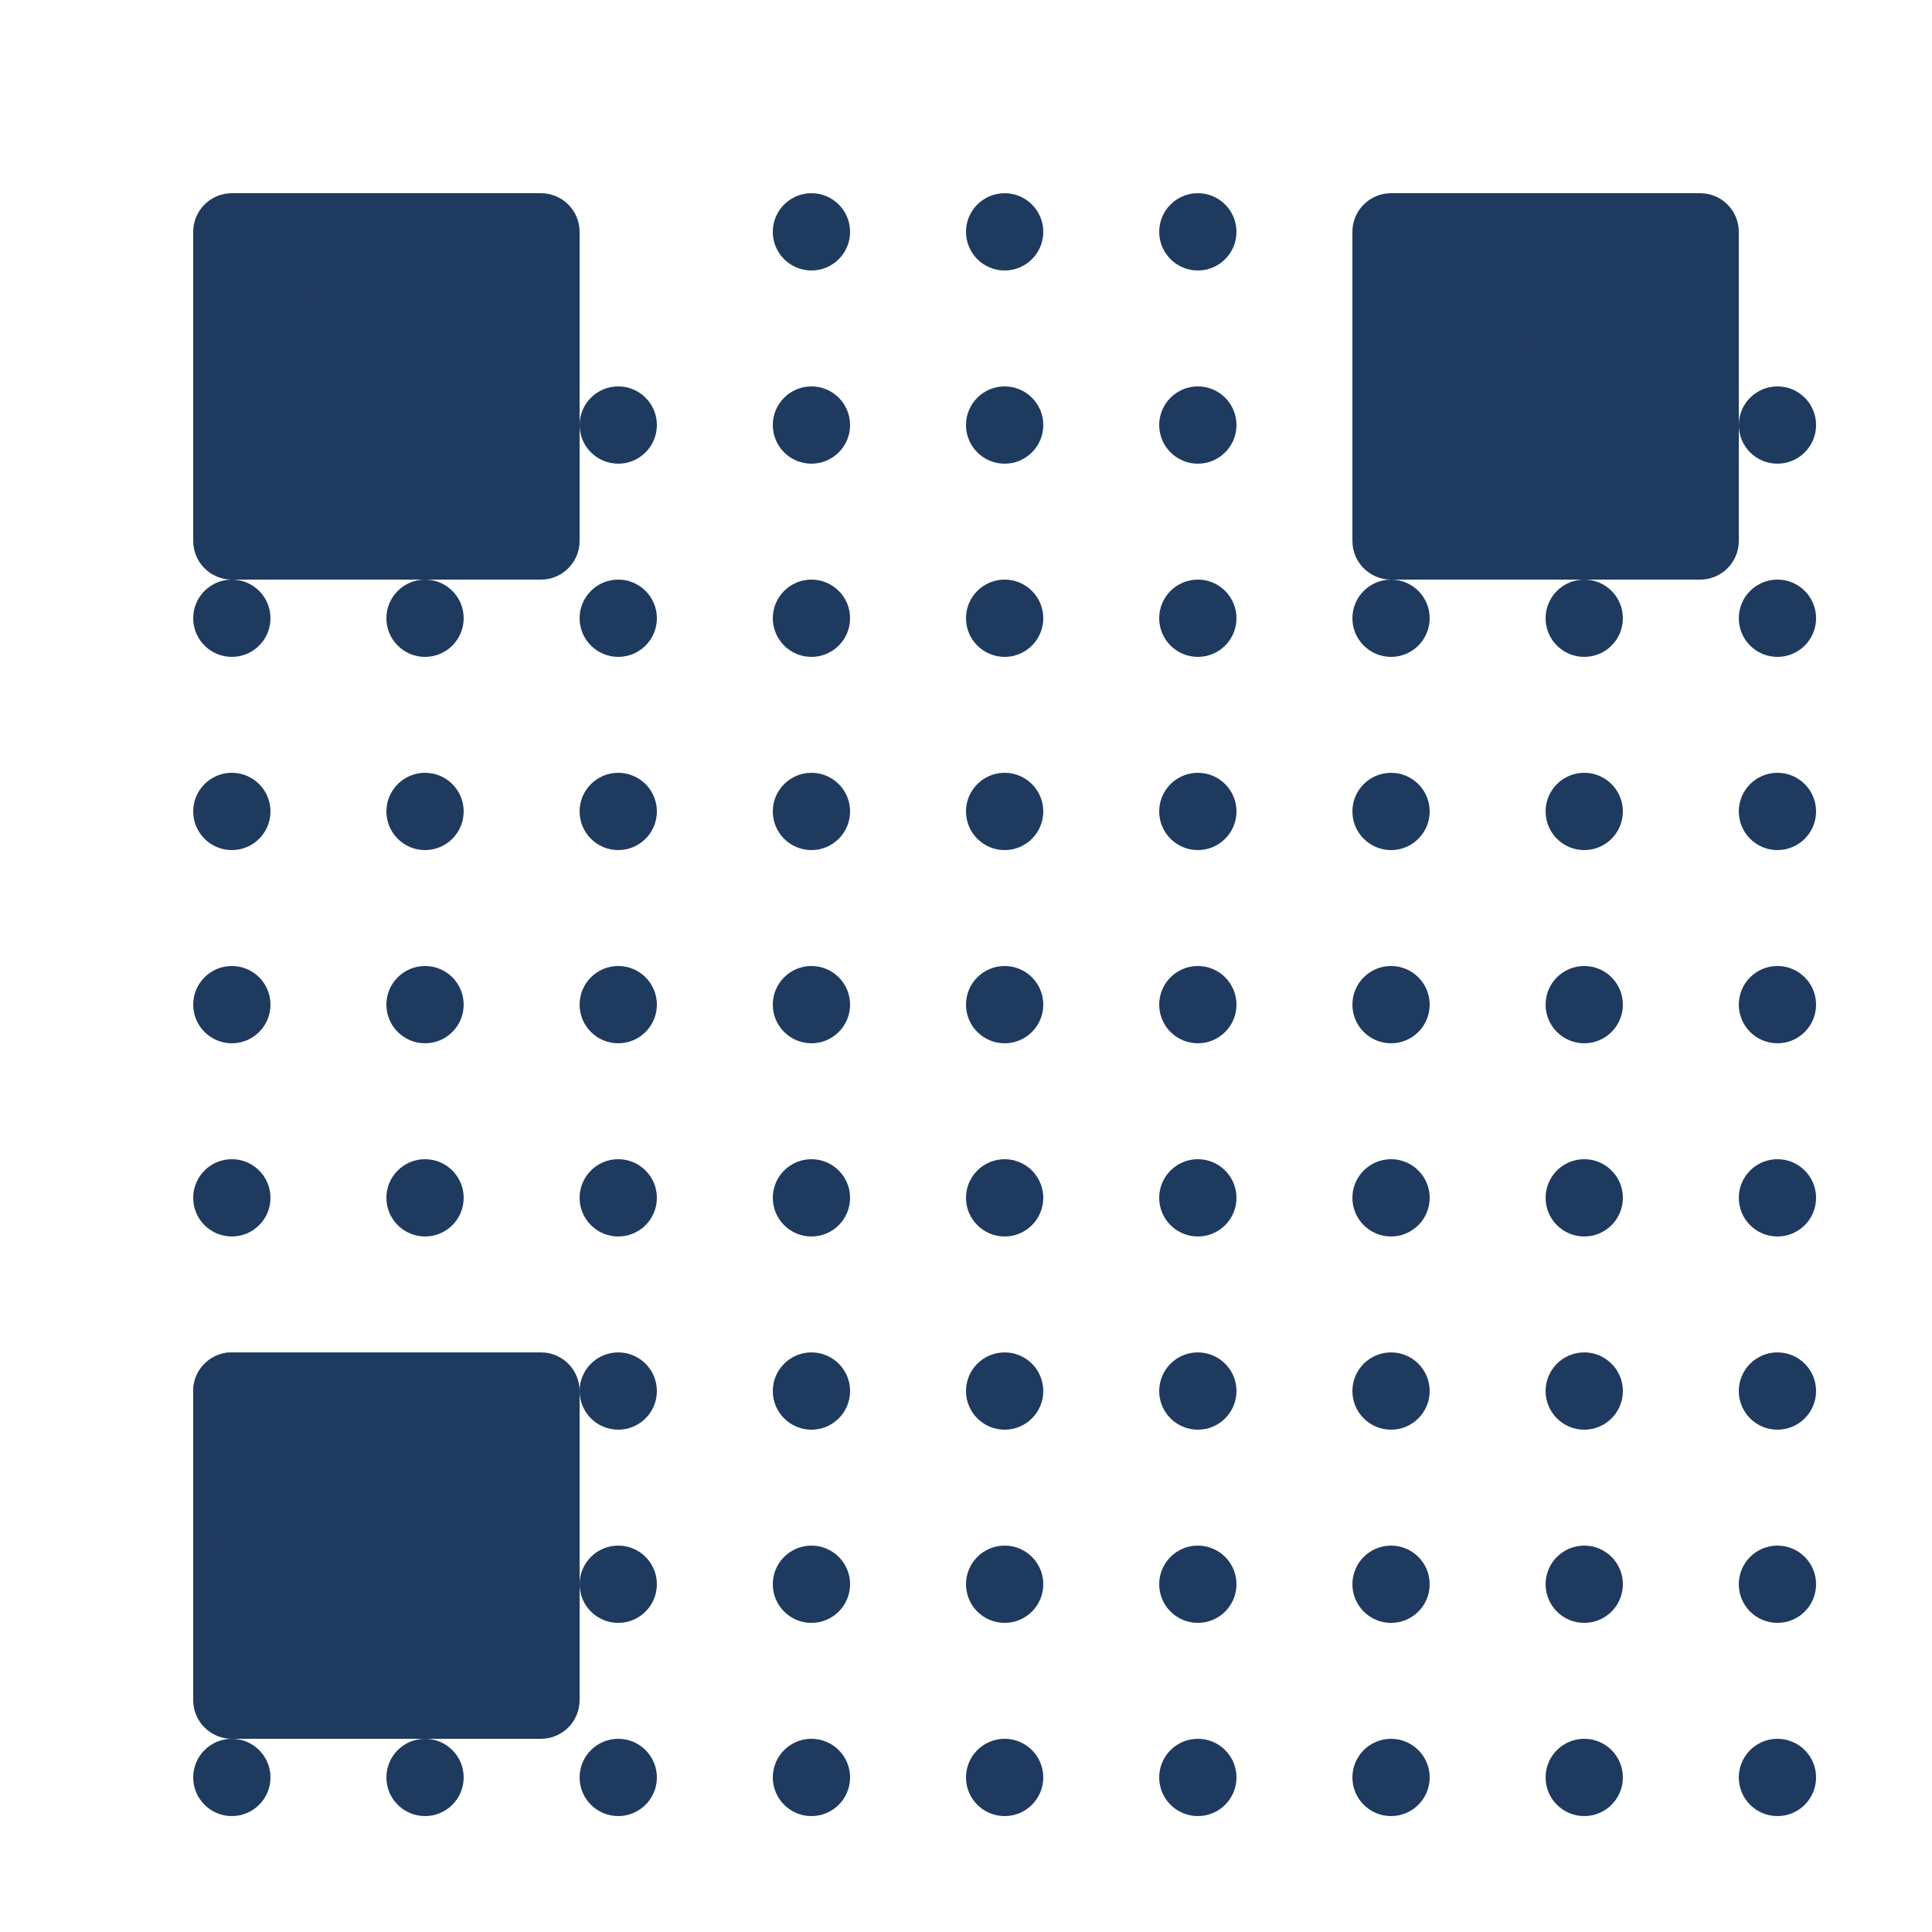
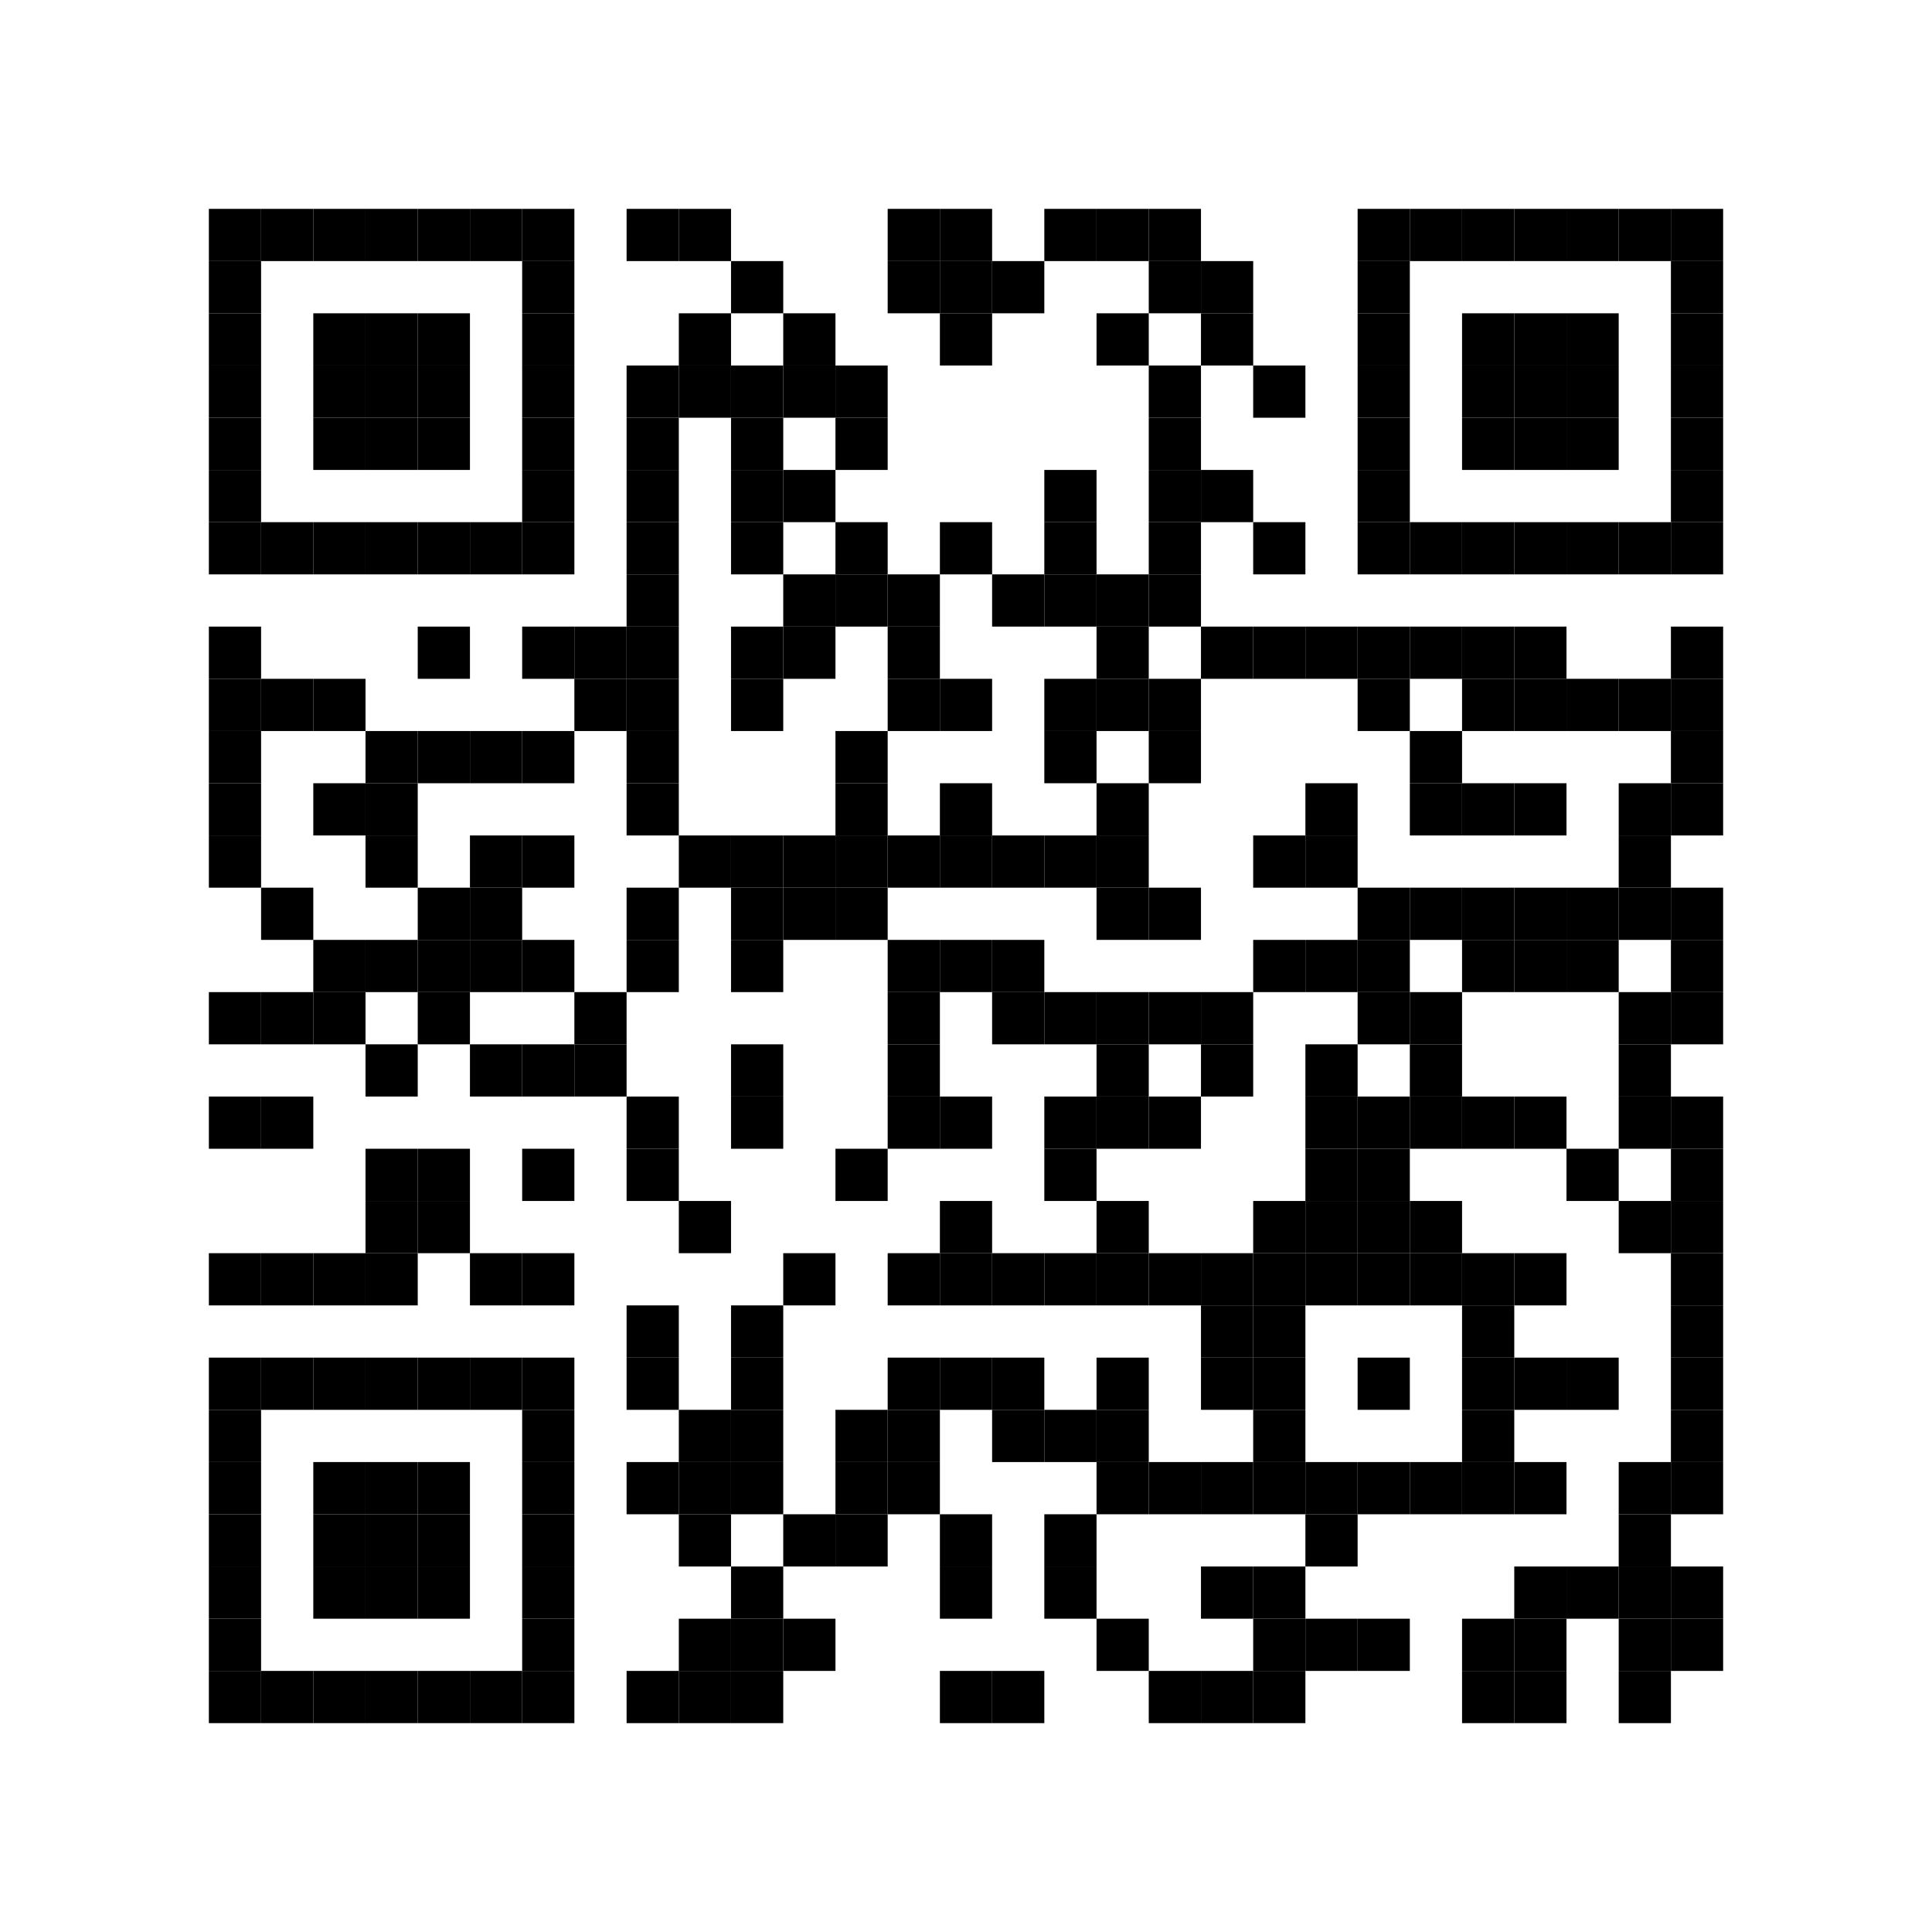
- <svg xmlns="http://www.w3.org/2000/svg" viewBox="0 0 200 200" width="200" height="200">
-   <g fill="#1F3A5F">
-     <rect x="20" y="20" width="40" height="40" rx="4" ry="4" />
-     <rect x="30" y="30" width="20" height="20" rx="4" ry="4" />
-     <rect x="35" y="35" width="10" height="10" rx="4" ry="4" />
-     <rect x="140" y="20" width="40" height="40" rx="4" ry="4" />
-     <rect x="150" y="30" width="20" height="20" rx="4" ry="4" />
-     <rect x="155" y="35" width="10" height="10" rx="4" ry="4" />
-     <rect x="20" y="140" width="40" height="40" rx="4" ry="4" />
-     <rect x="30" y="150" width="20" height="20" rx="4" ry="4" />
-     <rect x="35" y="155" width="10" height="10" rx="4" ry="4" />
-     <rect x="80" y="20" width="8" height="8" rx="4" ry="4" />
-     <rect x="100" y="20" width="8" height="8" rx="4" ry="4" />
-     <rect x="120" y="20" width="8" height="8" rx="4" ry="4" />
-     <rect x="20" y="40" width="8" height="8" rx="4" ry="4" />
-     <rect x="40" y="40" width="8" height="8" rx="4" ry="4" />
-     <rect x="60" y="40" width="8" height="8" rx="4" ry="4" />
-     <rect x="80" y="40" width="8" height="8" rx="4" ry="4" />
-     <rect x="100" y="40" width="8" height="8" rx="4" ry="4" />
-     <rect x="120" y="40" width="8" height="8" rx="4" ry="4" />
-     <rect x="140" y="40" width="8" height="8" rx="4" ry="4" />
-     <rect x="160" y="40" width="8" height="8" rx="4" ry="4" />
-     <rect x="180" y="40" width="8" height="8" rx="4" ry="4" />
-     <rect x="20" y="60" width="8" height="8" rx="4" ry="4" />
-     <rect x="40" y="60" width="8" height="8" rx="4" ry="4" />
-     <rect x="60" y="60" width="8" height="8" rx="4" ry="4" />
-     <rect x="80" y="60" width="8" height="8" rx="4" ry="4" />
-     <rect x="100" y="60" width="8" height="8" rx="4" ry="4" />
-     <rect x="120" y="60" width="8" height="8" rx="4" ry="4" />
-     <rect x="140" y="60" width="8" height="8" rx="4" ry="4" />
-     <rect x="160" y="60" width="8" height="8" rx="4" ry="4" />
-     <rect x="180" y="60" width="8" height="8" rx="4" ry="4" />
-     <rect x="20" y="80" width="8" height="8" rx="4" ry="4" />
-     <rect x="40" y="80" width="8" height="8" rx="4" ry="4" />
-     <rect x="60" y="80" width="8" height="8" rx="4" ry="4" />
-     <rect x="80" y="80" width="8" height="8" rx="4" ry="4" />
-     <rect x="100" y="80" width="8" height="8" rx="4" ry="4" />
-     <rect x="120" y="80" width="8" height="8" rx="4" ry="4" />
-     <rect x="140" y="80" width="8" height="8" rx="4" ry="4" />
-     <rect x="160" y="80" width="8" height="8" rx="4" ry="4" />
-     <rect x="180" y="80" width="8" height="8" rx="4" ry="4" />
-     <rect x="20" y="100" width="8" height="8" rx="4" ry="4" />
-     <rect x="40" y="100" width="8" height="8" rx="4" ry="4" />
-     <rect x="60" y="100" width="8" height="8" rx="4" ry="4" />
-     <rect x="80" y="100" width="8" height="8" rx="4" ry="4" />
-     <rect x="100" y="100" width="8" height="8" rx="4" ry="4" />
-     <rect x="120" y="100" width="8" height="8" rx="4" ry="4" />
-     <rect x="140" y="100" width="8" height="8" rx="4" ry="4" />
-     <rect x="160" y="100" width="8" height="8" rx="4" ry="4" />
-     <rect x="180" y="100" width="8" height="8" rx="4" ry="4" />
-     <rect x="20" y="120" width="8" height="8" rx="4" ry="4" />
-     <rect x="40" y="120" width="8" height="8" rx="4" ry="4" />
-     <rect x="60" y="120" width="8" height="8" rx="4" ry="4" />
-     <rect x="80" y="120" width="8" height="8" rx="4" ry="4" />
-     <rect x="100" y="120" width="8" height="8" rx="4" ry="4" />
-     <rect x="120" y="120" width="8" height="8" rx="4" ry="4" />
-     <rect x="140" y="120" width="8" height="8" rx="4" ry="4" />
-     <rect x="160" y="120" width="8" height="8" rx="4" ry="4" />
-     <rect x="180" y="120" width="8" height="8" rx="4" ry="4" />
-     <rect x="20" y="140" width="8" height="8" rx="4" ry="4" />
-     <rect x="40" y="140" width="8" height="8" rx="4" ry="4" />
-     <rect x="60" y="140" width="8" height="8" rx="4" ry="4" />
-     <rect x="80" y="140" width="8" height="8" rx="4" ry="4" />
-     <rect x="100" y="140" width="8" height="8" rx="4" ry="4" />
-     <rect x="120" y="140" width="8" height="8" rx="4" ry="4" />
-     <rect x="140" y="140" width="8" height="8" rx="4" ry="4" />
-     <rect x="160" y="140" width="8" height="8" rx="4" ry="4" />
-     <rect x="180" y="140" width="8" height="8" rx="4" ry="4" />
-     <rect x="20" y="160" width="8" height="8" rx="4" ry="4" />
-     <rect x="40" y="160" width="8" height="8" rx="4" ry="4" />
-     <rect x="60" y="160" width="8" height="8" rx="4" ry="4" />
-     <rect x="80" y="160" width="8" height="8" rx="4" ry="4" />
-     <rect x="100" y="160" width="8" height="8" rx="4" ry="4" />
-     <rect x="120" y="160" width="8" height="8" rx="4" ry="4" />
-     <rect x="140" y="160" width="8" height="8" rx="4" ry="4" />
-     <rect x="160" y="160" width="8" height="8" rx="4" ry="4" />
-     <rect x="180" y="160" width="8" height="8" rx="4" ry="4" />
-     <rect x="20" y="180" width="8" height="8" rx="4" ry="4" />
-     <rect x="40" y="180" width="8" height="8" rx="4" ry="4" />
-     <rect x="60" y="180" width="8" height="8" rx="4" ry="4" />
-     <rect x="80" y="180" width="8" height="8" rx="4" ry="4" />
-     <rect x="100" y="180" width="8" height="8" rx="4" ry="4" />
-     <rect x="120" y="180" width="8" height="8" rx="4" ry="4" />
-     <rect x="140" y="180" width="8" height="8" rx="4" ry="4" />
-     <rect x="160" y="180" width="8" height="8" rx="4" ry="4" />
-     <rect x="180" y="180" width="8" height="8" rx="4" ry="4" />
-   </g>
+ <svg xmlns="http://www.w3.org/2000/svg" width="37mm" height="37mm" version="1.1">
+   <rect x="4mm" y="4mm" width="1mm" height="1mm" />
+   <rect x="5mm" y="4mm" width="1mm" height="1mm" />
+   <rect x="6mm" y="4mm" width="1mm" height="1mm" />
+   <rect x="7mm" y="4mm" width="1mm" height="1mm" />
+   <rect x="8mm" y="4mm" width="1mm" height="1mm" />
+   <rect x="9mm" y="4mm" width="1mm" height="1mm" />
+   <rect x="10mm" y="4mm" width="1mm" height="1mm" />
+   <rect x="12mm" y="4mm" width="1mm" height="1mm" />
+   <rect x="13mm" y="4mm" width="1mm" height="1mm" />
+   <rect x="17mm" y="4mm" width="1mm" height="1mm" />
+   <rect x="18mm" y="4mm" width="1mm" height="1mm" />
+   <rect x="20mm" y="4mm" width="1mm" height="1mm" />
+   <rect x="21mm" y="4mm" width="1mm" height="1mm" />
+   <rect x="22mm" y="4mm" width="1mm" height="1mm" />
+   <rect x="26mm" y="4mm" width="1mm" height="1mm" />
+   <rect x="27mm" y="4mm" width="1mm" height="1mm" />
+   <rect x="28mm" y="4mm" width="1mm" height="1mm" />
+   <rect x="29mm" y="4mm" width="1mm" height="1mm" />
+   <rect x="30mm" y="4mm" width="1mm" height="1mm" />
+   <rect x="31mm" y="4mm" width="1mm" height="1mm" />
+   <rect x="32mm" y="4mm" width="1mm" height="1mm" />
+   <rect x="4mm" y="5mm" width="1mm" height="1mm" />
+   <rect x="10mm" y="5mm" width="1mm" height="1mm" />
+   <rect x="14mm" y="5mm" width="1mm" height="1mm" />
+   <rect x="17mm" y="5mm" width="1mm" height="1mm" />
+   <rect x="18mm" y="5mm" width="1mm" height="1mm" />
+   <rect x="19mm" y="5mm" width="1mm" height="1mm" />
+   <rect x="22mm" y="5mm" width="1mm" height="1mm" />
+   <rect x="23mm" y="5mm" width="1mm" height="1mm" />
+   <rect x="26mm" y="5mm" width="1mm" height="1mm" />
+   <rect x="32mm" y="5mm" width="1mm" height="1mm" />
+   <rect x="4mm" y="6mm" width="1mm" height="1mm" />
+   <rect x="6mm" y="6mm" width="1mm" height="1mm" />
+   <rect x="7mm" y="6mm" width="1mm" height="1mm" />
+   <rect x="8mm" y="6mm" width="1mm" height="1mm" />
+   <rect x="10mm" y="6mm" width="1mm" height="1mm" />
+   <rect x="13mm" y="6mm" width="1mm" height="1mm" />
+   <rect x="15mm" y="6mm" width="1mm" height="1mm" />
+   <rect x="18mm" y="6mm" width="1mm" height="1mm" />
+   <rect x="21mm" y="6mm" width="1mm" height="1mm" />
+   <rect x="23mm" y="6mm" width="1mm" height="1mm" />
+   <rect x="26mm" y="6mm" width="1mm" height="1mm" />
+   <rect x="28mm" y="6mm" width="1mm" height="1mm" />
+   <rect x="29mm" y="6mm" width="1mm" height="1mm" />
+   <rect x="30mm" y="6mm" width="1mm" height="1mm" />
+   <rect x="32mm" y="6mm" width="1mm" height="1mm" />
+   <rect x="4mm" y="7mm" width="1mm" height="1mm" />
+   <rect x="6mm" y="7mm" width="1mm" height="1mm" />
+   <rect x="7mm" y="7mm" width="1mm" height="1mm" />
+   <rect x="8mm" y="7mm" width="1mm" height="1mm" />
+   <rect x="10mm" y="7mm" width="1mm" height="1mm" />
+   <rect x="12mm" y="7mm" width="1mm" height="1mm" />
+   <rect x="13mm" y="7mm" width="1mm" height="1mm" />
+   <rect x="14mm" y="7mm" width="1mm" height="1mm" />
+   <rect x="15mm" y="7mm" width="1mm" height="1mm" />
+   <rect x="16mm" y="7mm" width="1mm" height="1mm" />
+   <rect x="22mm" y="7mm" width="1mm" height="1mm" />
+   <rect x="24mm" y="7mm" width="1mm" height="1mm" />
+   <rect x="26mm" y="7mm" width="1mm" height="1mm" />
+   <rect x="28mm" y="7mm" width="1mm" height="1mm" />
+   <rect x="29mm" y="7mm" width="1mm" height="1mm" />
+   <rect x="30mm" y="7mm" width="1mm" height="1mm" />
+   <rect x="32mm" y="7mm" width="1mm" height="1mm" />
+   <rect x="4mm" y="8mm" width="1mm" height="1mm" />
+   <rect x="6mm" y="8mm" width="1mm" height="1mm" />
+   <rect x="7mm" y="8mm" width="1mm" height="1mm" />
+   <rect x="8mm" y="8mm" width="1mm" height="1mm" />
+   <rect x="10mm" y="8mm" width="1mm" height="1mm" />
+   <rect x="12mm" y="8mm" width="1mm" height="1mm" />
+   <rect x="14mm" y="8mm" width="1mm" height="1mm" />
+   <rect x="16mm" y="8mm" width="1mm" height="1mm" />
+   <rect x="22mm" y="8mm" width="1mm" height="1mm" />
+   <rect x="26mm" y="8mm" width="1mm" height="1mm" />
+   <rect x="28mm" y="8mm" width="1mm" height="1mm" />
+   <rect x="29mm" y="8mm" width="1mm" height="1mm" />
+   <rect x="30mm" y="8mm" width="1mm" height="1mm" />
+   <rect x="32mm" y="8mm" width="1mm" height="1mm" />
+   <rect x="4mm" y="9mm" width="1mm" height="1mm" />
+   <rect x="10mm" y="9mm" width="1mm" height="1mm" />
+   <rect x="12mm" y="9mm" width="1mm" height="1mm" />
+   <rect x="14mm" y="9mm" width="1mm" height="1mm" />
+   <rect x="15mm" y="9mm" width="1mm" height="1mm" />
+   <rect x="20mm" y="9mm" width="1mm" height="1mm" />
+   <rect x="22mm" y="9mm" width="1mm" height="1mm" />
+   <rect x="23mm" y="9mm" width="1mm" height="1mm" />
+   <rect x="26mm" y="9mm" width="1mm" height="1mm" />
+   <rect x="32mm" y="9mm" width="1mm" height="1mm" />
+   <rect x="4mm" y="10mm" width="1mm" height="1mm" />
+   <rect x="5mm" y="10mm" width="1mm" height="1mm" />
+   <rect x="6mm" y="10mm" width="1mm" height="1mm" />
+   <rect x="7mm" y="10mm" width="1mm" height="1mm" />
+   <rect x="8mm" y="10mm" width="1mm" height="1mm" />
+   <rect x="9mm" y="10mm" width="1mm" height="1mm" />
+   <rect x="10mm" y="10mm" width="1mm" height="1mm" />
+   <rect x="12mm" y="10mm" width="1mm" height="1mm" />
+   <rect x="14mm" y="10mm" width="1mm" height="1mm" />
+   <rect x="16mm" y="10mm" width="1mm" height="1mm" />
+   <rect x="18mm" y="10mm" width="1mm" height="1mm" />
+   <rect x="20mm" y="10mm" width="1mm" height="1mm" />
+   <rect x="22mm" y="10mm" width="1mm" height="1mm" />
+   <rect x="24mm" y="10mm" width="1mm" height="1mm" />
+   <rect x="26mm" y="10mm" width="1mm" height="1mm" />
+   <rect x="27mm" y="10mm" width="1mm" height="1mm" />
+   <rect x="28mm" y="10mm" width="1mm" height="1mm" />
+   <rect x="29mm" y="10mm" width="1mm" height="1mm" />
+   <rect x="30mm" y="10mm" width="1mm" height="1mm" />
+   <rect x="31mm" y="10mm" width="1mm" height="1mm" />
+   <rect x="32mm" y="10mm" width="1mm" height="1mm" />
+   <rect x="12mm" y="11mm" width="1mm" height="1mm" />
+   <rect x="15mm" y="11mm" width="1mm" height="1mm" />
+   <rect x="16mm" y="11mm" width="1mm" height="1mm" />
+   <rect x="17mm" y="11mm" width="1mm" height="1mm" />
+   <rect x="19mm" y="11mm" width="1mm" height="1mm" />
+   <rect x="20mm" y="11mm" width="1mm" height="1mm" />
+   <rect x="21mm" y="11mm" width="1mm" height="1mm" />
+   <rect x="22mm" y="11mm" width="1mm" height="1mm" />
+   <rect x="4mm" y="12mm" width="1mm" height="1mm" />
+   <rect x="8mm" y="12mm" width="1mm" height="1mm" />
+   <rect x="10mm" y="12mm" width="1mm" height="1mm" />
+   <rect x="11mm" y="12mm" width="1mm" height="1mm" />
+   <rect x="12mm" y="12mm" width="1mm" height="1mm" />
+   <rect x="14mm" y="12mm" width="1mm" height="1mm" />
+   <rect x="15mm" y="12mm" width="1mm" height="1mm" />
+   <rect x="17mm" y="12mm" width="1mm" height="1mm" />
+   <rect x="21mm" y="12mm" width="1mm" height="1mm" />
+   <rect x="23mm" y="12mm" width="1mm" height="1mm" />
+   <rect x="24mm" y="12mm" width="1mm" height="1mm" />
+   <rect x="25mm" y="12mm" width="1mm" height="1mm" />
+   <rect x="26mm" y="12mm" width="1mm" height="1mm" />
+   <rect x="27mm" y="12mm" width="1mm" height="1mm" />
+   <rect x="28mm" y="12mm" width="1mm" height="1mm" />
+   <rect x="29mm" y="12mm" width="1mm" height="1mm" />
+   <rect x="32mm" y="12mm" width="1mm" height="1mm" />
+   <rect x="4mm" y="13mm" width="1mm" height="1mm" />
+   <rect x="5mm" y="13mm" width="1mm" height="1mm" />
+   <rect x="6mm" y="13mm" width="1mm" height="1mm" />
+   <rect x="11mm" y="13mm" width="1mm" height="1mm" />
+   <rect x="12mm" y="13mm" width="1mm" height="1mm" />
+   <rect x="14mm" y="13mm" width="1mm" height="1mm" />
+   <rect x="17mm" y="13mm" width="1mm" height="1mm" />
+   <rect x="18mm" y="13mm" width="1mm" height="1mm" />
+   <rect x="20mm" y="13mm" width="1mm" height="1mm" />
+   <rect x="21mm" y="13mm" width="1mm" height="1mm" />
+   <rect x="22mm" y="13mm" width="1mm" height="1mm" />
+   <rect x="26mm" y="13mm" width="1mm" height="1mm" />
+   <rect x="28mm" y="13mm" width="1mm" height="1mm" />
+   <rect x="29mm" y="13mm" width="1mm" height="1mm" />
+   <rect x="30mm" y="13mm" width="1mm" height="1mm" />
+   <rect x="31mm" y="13mm" width="1mm" height="1mm" />
+   <rect x="32mm" y="13mm" width="1mm" height="1mm" />
+   <rect x="4mm" y="14mm" width="1mm" height="1mm" />
+   <rect x="7mm" y="14mm" width="1mm" height="1mm" />
+   <rect x="8mm" y="14mm" width="1mm" height="1mm" />
+   <rect x="9mm" y="14mm" width="1mm" height="1mm" />
+   <rect x="10mm" y="14mm" width="1mm" height="1mm" />
+   <rect x="12mm" y="14mm" width="1mm" height="1mm" />
+   <rect x="16mm" y="14mm" width="1mm" height="1mm" />
+   <rect x="20mm" y="14mm" width="1mm" height="1mm" />
+   <rect x="22mm" y="14mm" width="1mm" height="1mm" />
+   <rect x="27mm" y="14mm" width="1mm" height="1mm" />
+   <rect x="32mm" y="14mm" width="1mm" height="1mm" />
+   <rect x="4mm" y="15mm" width="1mm" height="1mm" />
+   <rect x="6mm" y="15mm" width="1mm" height="1mm" />
+   <rect x="7mm" y="15mm" width="1mm" height="1mm" />
+   <rect x="12mm" y="15mm" width="1mm" height="1mm" />
+   <rect x="16mm" y="15mm" width="1mm" height="1mm" />
+   <rect x="18mm" y="15mm" width="1mm" height="1mm" />
+   <rect x="21mm" y="15mm" width="1mm" height="1mm" />
+   <rect x="25mm" y="15mm" width="1mm" height="1mm" />
+   <rect x="27mm" y="15mm" width="1mm" height="1mm" />
+   <rect x="28mm" y="15mm" width="1mm" height="1mm" />
+   <rect x="29mm" y="15mm" width="1mm" height="1mm" />
+   <rect x="31mm" y="15mm" width="1mm" height="1mm" />
+   <rect x="32mm" y="15mm" width="1mm" height="1mm" />
+   <rect x="4mm" y="16mm" width="1mm" height="1mm" />
+   <rect x="7mm" y="16mm" width="1mm" height="1mm" />
+   <rect x="9mm" y="16mm" width="1mm" height="1mm" />
+   <rect x="10mm" y="16mm" width="1mm" height="1mm" />
+   <rect x="13mm" y="16mm" width="1mm" height="1mm" />
+   <rect x="14mm" y="16mm" width="1mm" height="1mm" />
+   <rect x="15mm" y="16mm" width="1mm" height="1mm" />
+   <rect x="16mm" y="16mm" width="1mm" height="1mm" />
+   <rect x="17mm" y="16mm" width="1mm" height="1mm" />
+   <rect x="18mm" y="16mm" width="1mm" height="1mm" />
+   <rect x="19mm" y="16mm" width="1mm" height="1mm" />
+   <rect x="20mm" y="16mm" width="1mm" height="1mm" />
+   <rect x="21mm" y="16mm" width="1mm" height="1mm" />
+   <rect x="24mm" y="16mm" width="1mm" height="1mm" />
+   <rect x="25mm" y="16mm" width="1mm" height="1mm" />
+   <rect x="31mm" y="16mm" width="1mm" height="1mm" />
+   <rect x="5mm" y="17mm" width="1mm" height="1mm" />
+   <rect x="8mm" y="17mm" width="1mm" height="1mm" />
+   <rect x="9mm" y="17mm" width="1mm" height="1mm" />
+   <rect x="12mm" y="17mm" width="1mm" height="1mm" />
+   <rect x="14mm" y="17mm" width="1mm" height="1mm" />
+   <rect x="15mm" y="17mm" width="1mm" height="1mm" />
+   <rect x="16mm" y="17mm" width="1mm" height="1mm" />
+   <rect x="21mm" y="17mm" width="1mm" height="1mm" />
+   <rect x="22mm" y="17mm" width="1mm" height="1mm" />
+   <rect x="26mm" y="17mm" width="1mm" height="1mm" />
+   <rect x="27mm" y="17mm" width="1mm" height="1mm" />
+   <rect x="28mm" y="17mm" width="1mm" height="1mm" />
+   <rect x="29mm" y="17mm" width="1mm" height="1mm" />
+   <rect x="30mm" y="17mm" width="1mm" height="1mm" />
+   <rect x="31mm" y="17mm" width="1mm" height="1mm" />
+   <rect x="32mm" y="17mm" width="1mm" height="1mm" />
+   <rect x="6mm" y="18mm" width="1mm" height="1mm" />
+   <rect x="7mm" y="18mm" width="1mm" height="1mm" />
+   <rect x="8mm" y="18mm" width="1mm" height="1mm" />
+   <rect x="9mm" y="18mm" width="1mm" height="1mm" />
+   <rect x="10mm" y="18mm" width="1mm" height="1mm" />
+   <rect x="12mm" y="18mm" width="1mm" height="1mm" />
+   <rect x="14mm" y="18mm" width="1mm" height="1mm" />
+   <rect x="17mm" y="18mm" width="1mm" height="1mm" />
+   <rect x="18mm" y="18mm" width="1mm" height="1mm" />
+   <rect x="19mm" y="18mm" width="1mm" height="1mm" />
+   <rect x="24mm" y="18mm" width="1mm" height="1mm" />
+   <rect x="25mm" y="18mm" width="1mm" height="1mm" />
+   <rect x="26mm" y="18mm" width="1mm" height="1mm" />
+   <rect x="28mm" y="18mm" width="1mm" height="1mm" />
+   <rect x="29mm" y="18mm" width="1mm" height="1mm" />
+   <rect x="30mm" y="18mm" width="1mm" height="1mm" />
+   <rect x="32mm" y="18mm" width="1mm" height="1mm" />
+   <rect x="4mm" y="19mm" width="1mm" height="1mm" />
+   <rect x="5mm" y="19mm" width="1mm" height="1mm" />
+   <rect x="6mm" y="19mm" width="1mm" height="1mm" />
+   <rect x="8mm" y="19mm" width="1mm" height="1mm" />
+   <rect x="11mm" y="19mm" width="1mm" height="1mm" />
+   <rect x="17mm" y="19mm" width="1mm" height="1mm" />
+   <rect x="19mm" y="19mm" width="1mm" height="1mm" />
+   <rect x="20mm" y="19mm" width="1mm" height="1mm" />
+   <rect x="21mm" y="19mm" width="1mm" height="1mm" />
+   <rect x="22mm" y="19mm" width="1mm" height="1mm" />
+   <rect x="23mm" y="19mm" width="1mm" height="1mm" />
+   <rect x="26mm" y="19mm" width="1mm" height="1mm" />
+   <rect x="27mm" y="19mm" width="1mm" height="1mm" />
+   <rect x="31mm" y="19mm" width="1mm" height="1mm" />
+   <rect x="32mm" y="19mm" width="1mm" height="1mm" />
+   <rect x="7mm" y="20mm" width="1mm" height="1mm" />
+   <rect x="9mm" y="20mm" width="1mm" height="1mm" />
+   <rect x="10mm" y="20mm" width="1mm" height="1mm" />
+   <rect x="11mm" y="20mm" width="1mm" height="1mm" />
+   <rect x="14mm" y="20mm" width="1mm" height="1mm" />
+   <rect x="17mm" y="20mm" width="1mm" height="1mm" />
+   <rect x="21mm" y="20mm" width="1mm" height="1mm" />
+   <rect x="23mm" y="20mm" width="1mm" height="1mm" />
+   <rect x="25mm" y="20mm" width="1mm" height="1mm" />
+   <rect x="27mm" y="20mm" width="1mm" height="1mm" />
+   <rect x="31mm" y="20mm" width="1mm" height="1mm" />
+   <rect x="4mm" y="21mm" width="1mm" height="1mm" />
+   <rect x="5mm" y="21mm" width="1mm" height="1mm" />
+   <rect x="12mm" y="21mm" width="1mm" height="1mm" />
+   <rect x="14mm" y="21mm" width="1mm" height="1mm" />
+   <rect x="17mm" y="21mm" width="1mm" height="1mm" />
+   <rect x="18mm" y="21mm" width="1mm" height="1mm" />
+   <rect x="20mm" y="21mm" width="1mm" height="1mm" />
+   <rect x="21mm" y="21mm" width="1mm" height="1mm" />
+   <rect x="22mm" y="21mm" width="1mm" height="1mm" />
+   <rect x="25mm" y="21mm" width="1mm" height="1mm" />
+   <rect x="26mm" y="21mm" width="1mm" height="1mm" />
+   <rect x="27mm" y="21mm" width="1mm" height="1mm" />
+   <rect x="28mm" y="21mm" width="1mm" height="1mm" />
+   <rect x="29mm" y="21mm" width="1mm" height="1mm" />
+   <rect x="31mm" y="21mm" width="1mm" height="1mm" />
+   <rect x="32mm" y="21mm" width="1mm" height="1mm" />
+   <rect x="7mm" y="22mm" width="1mm" height="1mm" />
+   <rect x="8mm" y="22mm" width="1mm" height="1mm" />
+   <rect x="10mm" y="22mm" width="1mm" height="1mm" />
+   <rect x="12mm" y="22mm" width="1mm" height="1mm" />
+   <rect x="16mm" y="22mm" width="1mm" height="1mm" />
+   <rect x="20mm" y="22mm" width="1mm" height="1mm" />
+   <rect x="25mm" y="22mm" width="1mm" height="1mm" />
+   <rect x="26mm" y="22mm" width="1mm" height="1mm" />
+   <rect x="30mm" y="22mm" width="1mm" height="1mm" />
+   <rect x="32mm" y="22mm" width="1mm" height="1mm" />
+   <rect x="7mm" y="23mm" width="1mm" height="1mm" />
+   <rect x="8mm" y="23mm" width="1mm" height="1mm" />
+   <rect x="13mm" y="23mm" width="1mm" height="1mm" />
+   <rect x="18mm" y="23mm" width="1mm" height="1mm" />
+   <rect x="21mm" y="23mm" width="1mm" height="1mm" />
+   <rect x="24mm" y="23mm" width="1mm" height="1mm" />
+   <rect x="25mm" y="23mm" width="1mm" height="1mm" />
+   <rect x="26mm" y="23mm" width="1mm" height="1mm" />
+   <rect x="27mm" y="23mm" width="1mm" height="1mm" />
+   <rect x="31mm" y="23mm" width="1mm" height="1mm" />
+   <rect x="32mm" y="23mm" width="1mm" height="1mm" />
+   <rect x="4mm" y="24mm" width="1mm" height="1mm" />
+   <rect x="5mm" y="24mm" width="1mm" height="1mm" />
+   <rect x="6mm" y="24mm" width="1mm" height="1mm" />
+   <rect x="7mm" y="24mm" width="1mm" height="1mm" />
+   <rect x="9mm" y="24mm" width="1mm" height="1mm" />
+   <rect x="10mm" y="24mm" width="1mm" height="1mm" />
+   <rect x="15mm" y="24mm" width="1mm" height="1mm" />
+   <rect x="17mm" y="24mm" width="1mm" height="1mm" />
+   <rect x="18mm" y="24mm" width="1mm" height="1mm" />
+   <rect x="19mm" y="24mm" width="1mm" height="1mm" />
+   <rect x="20mm" y="24mm" width="1mm" height="1mm" />
+   <rect x="21mm" y="24mm" width="1mm" height="1mm" />
+   <rect x="22mm" y="24mm" width="1mm" height="1mm" />
+   <rect x="23mm" y="24mm" width="1mm" height="1mm" />
+   <rect x="24mm" y="24mm" width="1mm" height="1mm" />
+   <rect x="25mm" y="24mm" width="1mm" height="1mm" />
+   <rect x="26mm" y="24mm" width="1mm" height="1mm" />
+   <rect x="27mm" y="24mm" width="1mm" height="1mm" />
+   <rect x="28mm" y="24mm" width="1mm" height="1mm" />
+   <rect x="29mm" y="24mm" width="1mm" height="1mm" />
+   <rect x="32mm" y="24mm" width="1mm" height="1mm" />
+   <rect x="12mm" y="25mm" width="1mm" height="1mm" />
+   <rect x="14mm" y="25mm" width="1mm" height="1mm" />
+   <rect x="23mm" y="25mm" width="1mm" height="1mm" />
+   <rect x="24mm" y="25mm" width="1mm" height="1mm" />
+   <rect x="28mm" y="25mm" width="1mm" height="1mm" />
+   <rect x="32mm" y="25mm" width="1mm" height="1mm" />
+   <rect x="4mm" y="26mm" width="1mm" height="1mm" />
+   <rect x="5mm" y="26mm" width="1mm" height="1mm" />
+   <rect x="6mm" y="26mm" width="1mm" height="1mm" />
+   <rect x="7mm" y="26mm" width="1mm" height="1mm" />
+   <rect x="8mm" y="26mm" width="1mm" height="1mm" />
+   <rect x="9mm" y="26mm" width="1mm" height="1mm" />
+   <rect x="10mm" y="26mm" width="1mm" height="1mm" />
+   <rect x="12mm" y="26mm" width="1mm" height="1mm" />
+   <rect x="14mm" y="26mm" width="1mm" height="1mm" />
+   <rect x="17mm" y="26mm" width="1mm" height="1mm" />
+   <rect x="18mm" y="26mm" width="1mm" height="1mm" />
+   <rect x="19mm" y="26mm" width="1mm" height="1mm" />
+   <rect x="21mm" y="26mm" width="1mm" height="1mm" />
+   <rect x="23mm" y="26mm" width="1mm" height="1mm" />
+   <rect x="24mm" y="26mm" width="1mm" height="1mm" />
+   <rect x="26mm" y="26mm" width="1mm" height="1mm" />
+   <rect x="28mm" y="26mm" width="1mm" height="1mm" />
+   <rect x="29mm" y="26mm" width="1mm" height="1mm" />
+   <rect x="30mm" y="26mm" width="1mm" height="1mm" />
+   <rect x="32mm" y="26mm" width="1mm" height="1mm" />
+   <rect x="4mm" y="27mm" width="1mm" height="1mm" />
+   <rect x="10mm" y="27mm" width="1mm" height="1mm" />
+   <rect x="13mm" y="27mm" width="1mm" height="1mm" />
+   <rect x="14mm" y="27mm" width="1mm" height="1mm" />
+   <rect x="16mm" y="27mm" width="1mm" height="1mm" />
+   <rect x="17mm" y="27mm" width="1mm" height="1mm" />
+   <rect x="19mm" y="27mm" width="1mm" height="1mm" />
+   <rect x="20mm" y="27mm" width="1mm" height="1mm" />
+   <rect x="21mm" y="27mm" width="1mm" height="1mm" />
+   <rect x="24mm" y="27mm" width="1mm" height="1mm" />
+   <rect x="28mm" y="27mm" width="1mm" height="1mm" />
+   <rect x="32mm" y="27mm" width="1mm" height="1mm" />
+   <rect x="4mm" y="28mm" width="1mm" height="1mm" />
+   <rect x="6mm" y="28mm" width="1mm" height="1mm" />
+   <rect x="7mm" y="28mm" width="1mm" height="1mm" />
+   <rect x="8mm" y="28mm" width="1mm" height="1mm" />
+   <rect x="10mm" y="28mm" width="1mm" height="1mm" />
+   <rect x="12mm" y="28mm" width="1mm" height="1mm" />
+   <rect x="13mm" y="28mm" width="1mm" height="1mm" />
+   <rect x="14mm" y="28mm" width="1mm" height="1mm" />
+   <rect x="16mm" y="28mm" width="1mm" height="1mm" />
+   <rect x="17mm" y="28mm" width="1mm" height="1mm" />
+   <rect x="21mm" y="28mm" width="1mm" height="1mm" />
+   <rect x="22mm" y="28mm" width="1mm" height="1mm" />
+   <rect x="23mm" y="28mm" width="1mm" height="1mm" />
+   <rect x="24mm" y="28mm" width="1mm" height="1mm" />
+   <rect x="25mm" y="28mm" width="1mm" height="1mm" />
+   <rect x="26mm" y="28mm" width="1mm" height="1mm" />
+   <rect x="27mm" y="28mm" width="1mm" height="1mm" />
+   <rect x="28mm" y="28mm" width="1mm" height="1mm" />
+   <rect x="29mm" y="28mm" width="1mm" height="1mm" />
+   <rect x="31mm" y="28mm" width="1mm" height="1mm" />
+   <rect x="32mm" y="28mm" width="1mm" height="1mm" />
+   <rect x="4mm" y="29mm" width="1mm" height="1mm" />
+   <rect x="6mm" y="29mm" width="1mm" height="1mm" />
+   <rect x="7mm" y="29mm" width="1mm" height="1mm" />
+   <rect x="8mm" y="29mm" width="1mm" height="1mm" />
+   <rect x="10mm" y="29mm" width="1mm" height="1mm" />
+   <rect x="13mm" y="29mm" width="1mm" height="1mm" />
+   <rect x="15mm" y="29mm" width="1mm" height="1mm" />
+   <rect x="16mm" y="29mm" width="1mm" height="1mm" />
+   <rect x="18mm" y="29mm" width="1mm" height="1mm" />
+   <rect x="20mm" y="29mm" width="1mm" height="1mm" />
+   <rect x="25mm" y="29mm" width="1mm" height="1mm" />
+   <rect x="31mm" y="29mm" width="1mm" height="1mm" />
+   <rect x="4mm" y="30mm" width="1mm" height="1mm" />
+   <rect x="6mm" y="30mm" width="1mm" height="1mm" />
+   <rect x="7mm" y="30mm" width="1mm" height="1mm" />
+   <rect x="8mm" y="30mm" width="1mm" height="1mm" />
+   <rect x="10mm" y="30mm" width="1mm" height="1mm" />
+   <rect x="14mm" y="30mm" width="1mm" height="1mm" />
+   <rect x="18mm" y="30mm" width="1mm" height="1mm" />
+   <rect x="20mm" y="30mm" width="1mm" height="1mm" />
+   <rect x="23mm" y="30mm" width="1mm" height="1mm" />
+   <rect x="24mm" y="30mm" width="1mm" height="1mm" />
+   <rect x="29mm" y="30mm" width="1mm" height="1mm" />
+   <rect x="30mm" y="30mm" width="1mm" height="1mm" />
+   <rect x="31mm" y="30mm" width="1mm" height="1mm" />
+   <rect x="32mm" y="30mm" width="1mm" height="1mm" />
+   <rect x="4mm" y="31mm" width="1mm" height="1mm" />
+   <rect x="10mm" y="31mm" width="1mm" height="1mm" />
+   <rect x="13mm" y="31mm" width="1mm" height="1mm" />
+   <rect x="14mm" y="31mm" width="1mm" height="1mm" />
+   <rect x="15mm" y="31mm" width="1mm" height="1mm" />
+   <rect x="21mm" y="31mm" width="1mm" height="1mm" />
+   <rect x="24mm" y="31mm" width="1mm" height="1mm" />
+   <rect x="25mm" y="31mm" width="1mm" height="1mm" />
+   <rect x="26mm" y="31mm" width="1mm" height="1mm" />
+   <rect x="28mm" y="31mm" width="1mm" height="1mm" />
+   <rect x="29mm" y="31mm" width="1mm" height="1mm" />
+   <rect x="31mm" y="31mm" width="1mm" height="1mm" />
+   <rect x="32mm" y="31mm" width="1mm" height="1mm" />
+   <rect x="4mm" y="32mm" width="1mm" height="1mm" />
+   <rect x="5mm" y="32mm" width="1mm" height="1mm" />
+   <rect x="6mm" y="32mm" width="1mm" height="1mm" />
+   <rect x="7mm" y="32mm" width="1mm" height="1mm" />
+   <rect x="8mm" y="32mm" width="1mm" height="1mm" />
+   <rect x="9mm" y="32mm" width="1mm" height="1mm" />
+   <rect x="10mm" y="32mm" width="1mm" height="1mm" />
+   <rect x="12mm" y="32mm" width="1mm" height="1mm" />
+   <rect x="13mm" y="32mm" width="1mm" height="1mm" />
+   <rect x="14mm" y="32mm" width="1mm" height="1mm" />
+   <rect x="18mm" y="32mm" width="1mm" height="1mm" />
+   <rect x="19mm" y="32mm" width="1mm" height="1mm" />
+   <rect x="22mm" y="32mm" width="1mm" height="1mm" />
+   <rect x="23mm" y="32mm" width="1mm" height="1mm" />
+   <rect x="24mm" y="32mm" width="1mm" height="1mm" />
+   <rect x="28mm" y="32mm" width="1mm" height="1mm" />
+   <rect x="29mm" y="32mm" width="1mm" height="1mm" />
+   <rect x="31mm" y="32mm" width="1mm" height="1mm" />
</svg>
